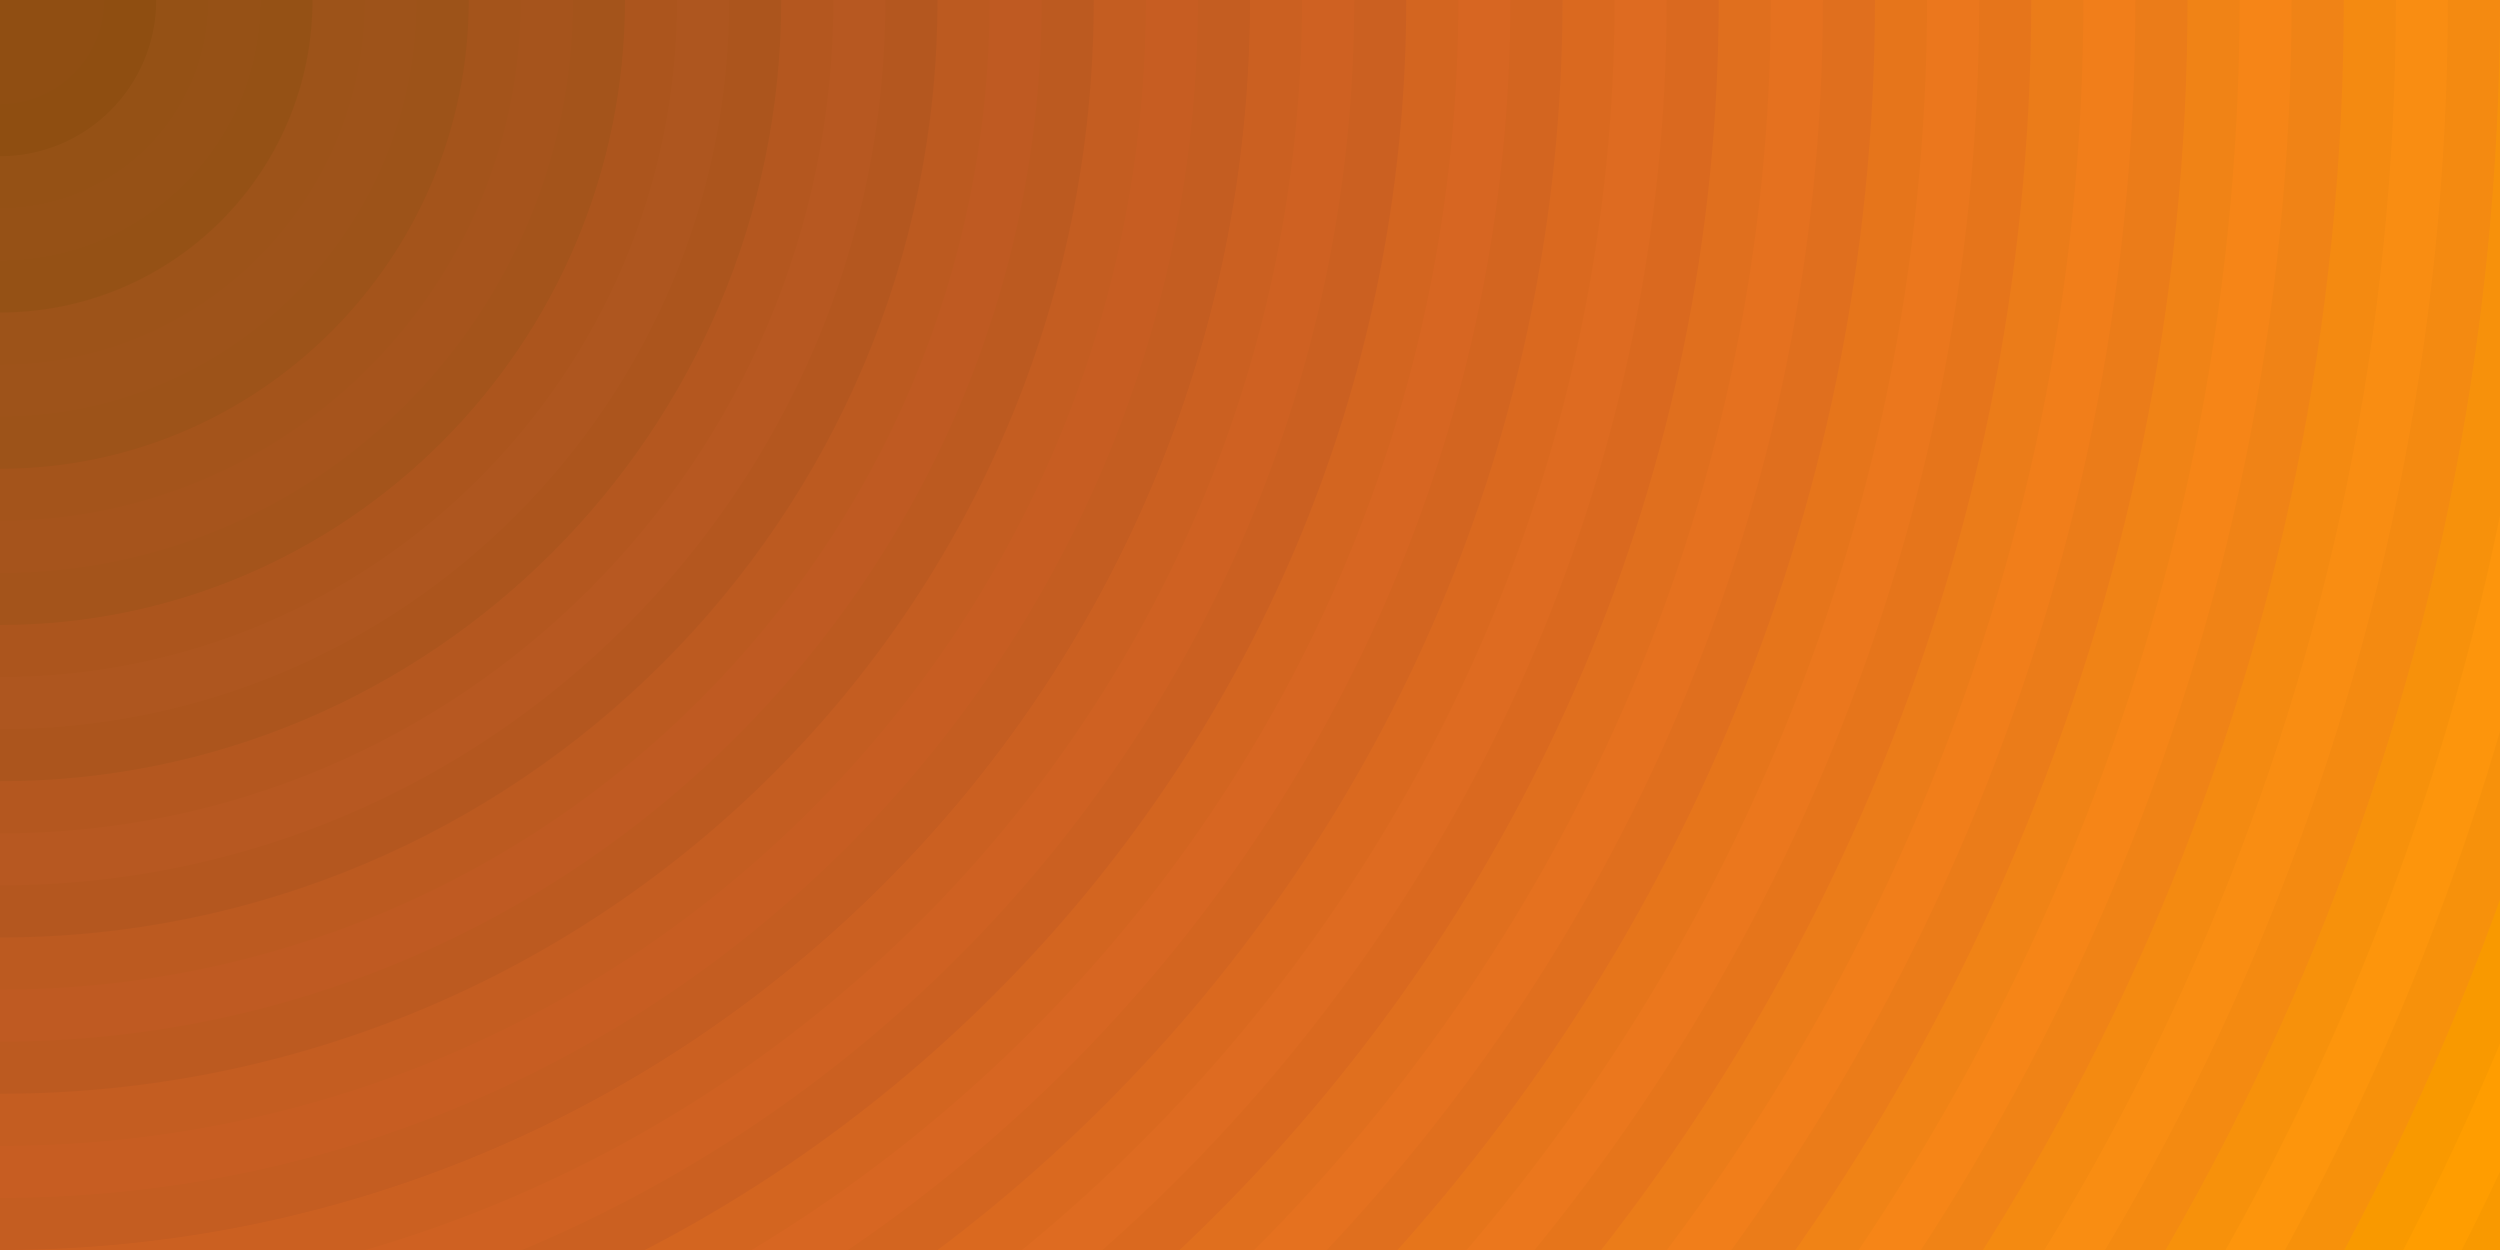
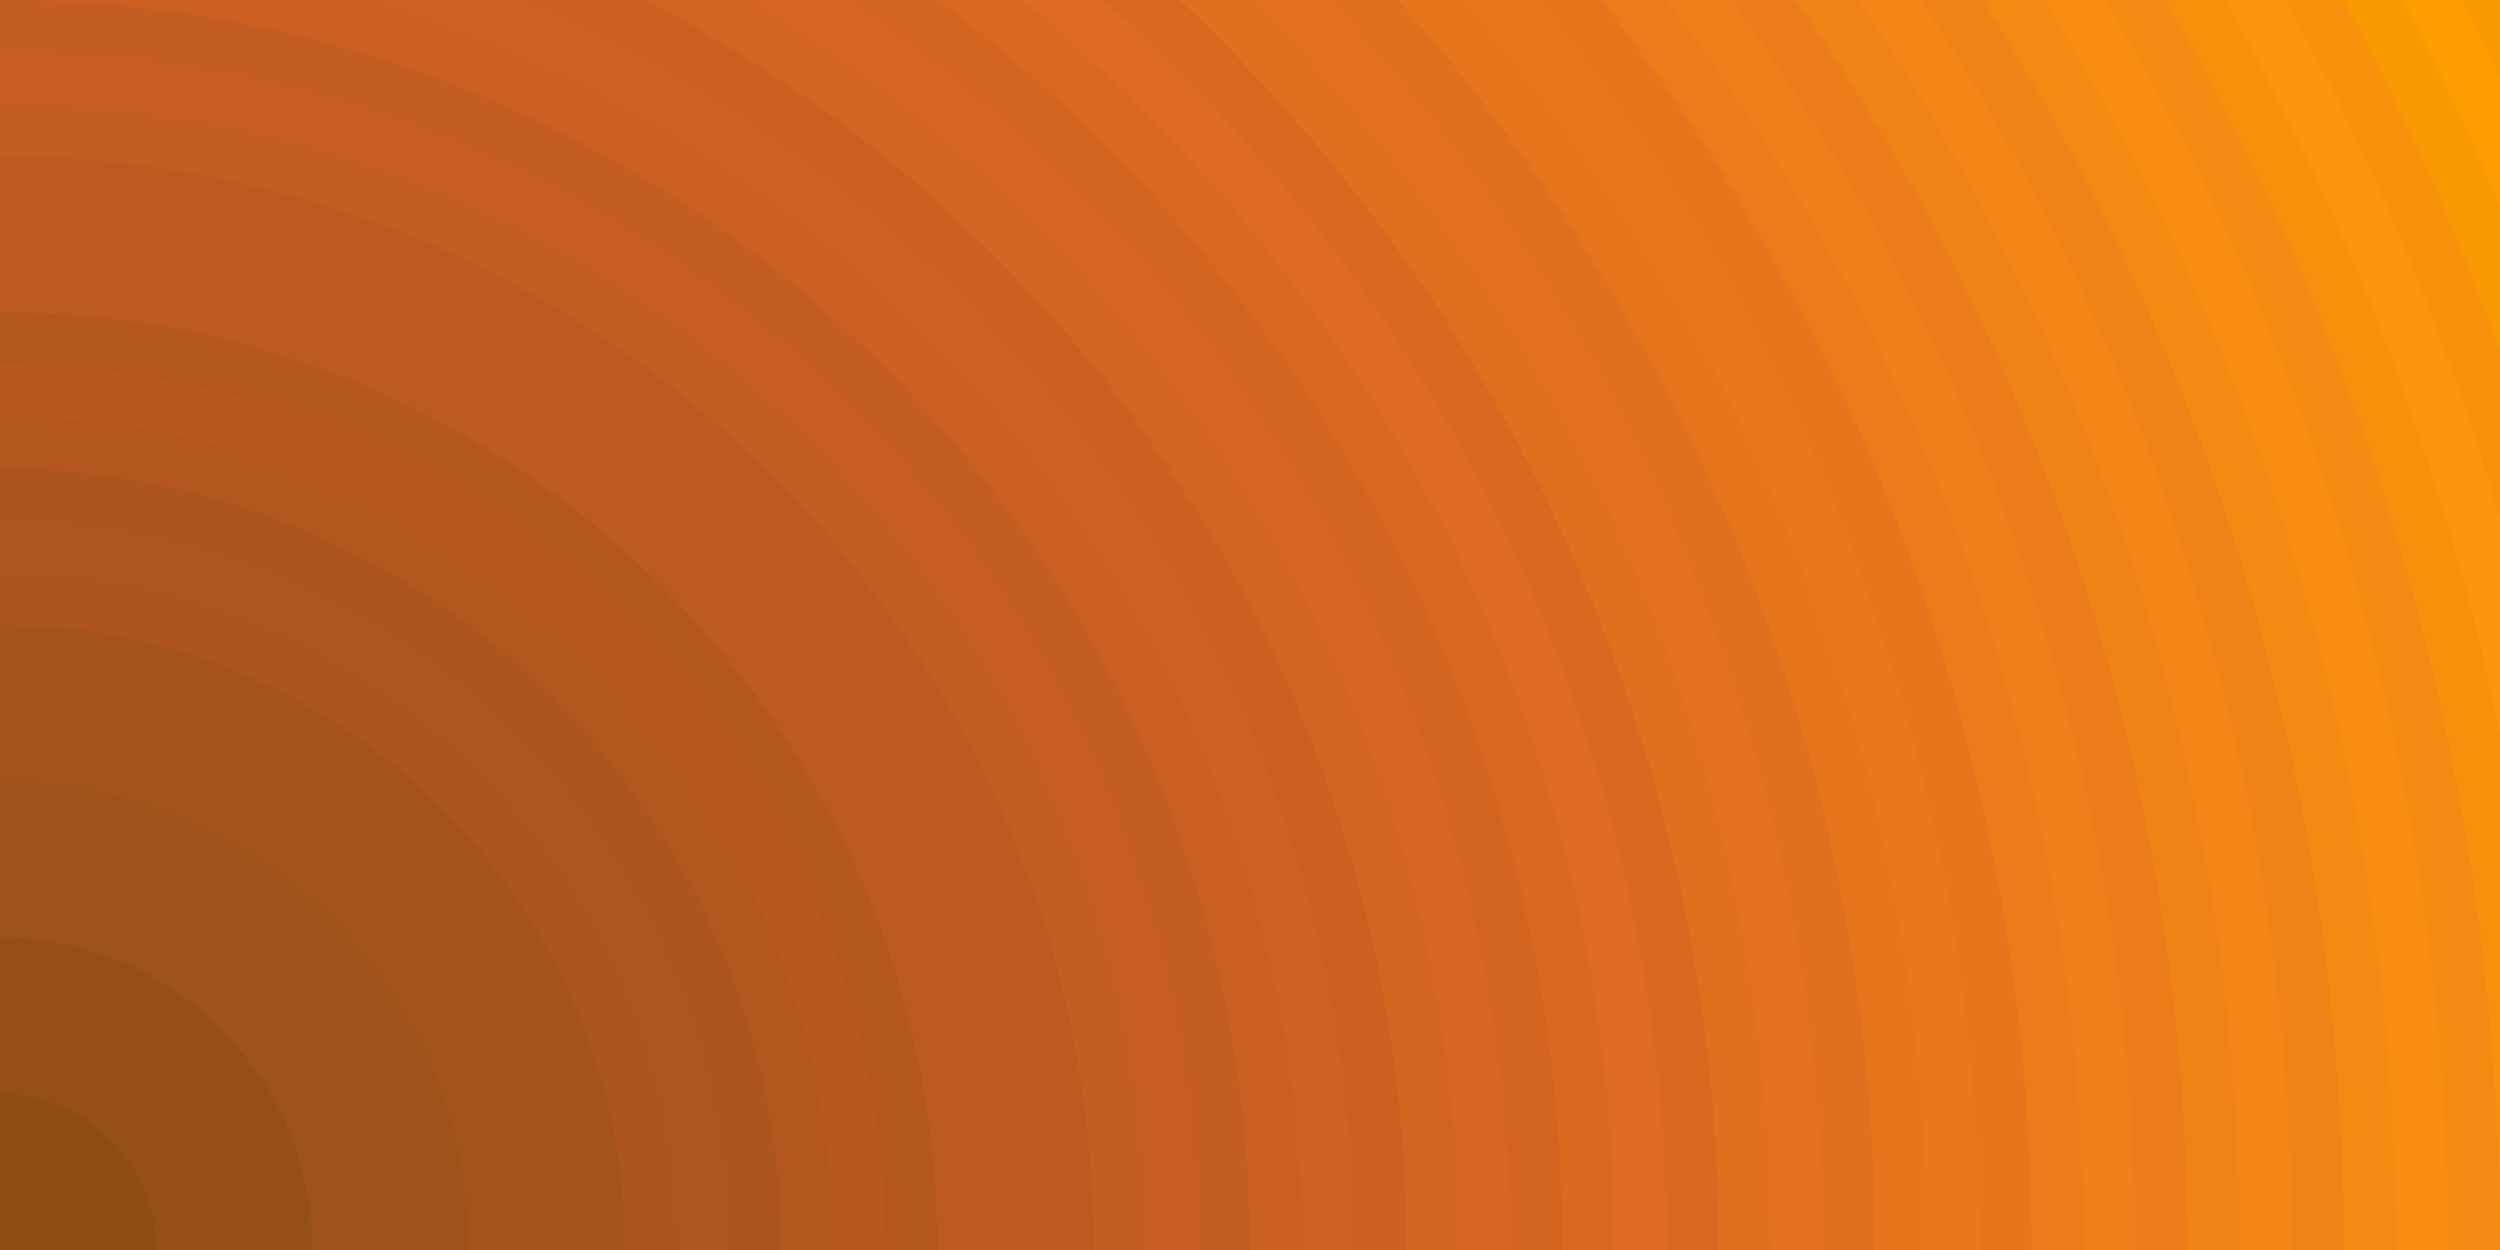
<svg xmlns="http://www.w3.org/2000/svg" viewBox="0 0 1600 800">
  <path fill="#ff9d00" d="M0 0h1600v800H0z" />
-   <g stroke="#000" opacity="0.5" stroke-width="66.7" stroke-opacity=".05">
+   <g stroke="#000" opacity="0.5" stroke-width="66.7" stroke-opacity=".05" transform="rotate(180, 0, 400)">
    <circle fill="#ff9d00" r="1800" />
    <circle fill="#fb8d17" r="1700" />
    <circle fill="#f47d24" r="1600" />
    <circle fill="#ed6e2d" r="1500" />
    <circle fill="#e35f34" r="1400" />
    <circle fill="#d85239" r="1300" />
    <circle fill="#cc453e" r="1200" />
    <circle fill="#be3941" r="1100" />
    <circle fill="#b02f43" r="1000" />
    <circle fill="#a02644" r="900" />
    <circle fill="#901e44" r="800" />
    <circle fill="#801843" r="700" />
    <circle fill="#6f1341" r="600" />
    <circle fill="#5e0f3d" r="500" />
    <circle fill="#4e0c38" r="400" />
    <circle fill="#3e0933" r="300" />
    <circle fill="#2e062c" r="200" />
    <circle fill="#210024" r="100" />
  </g>
</svg>
